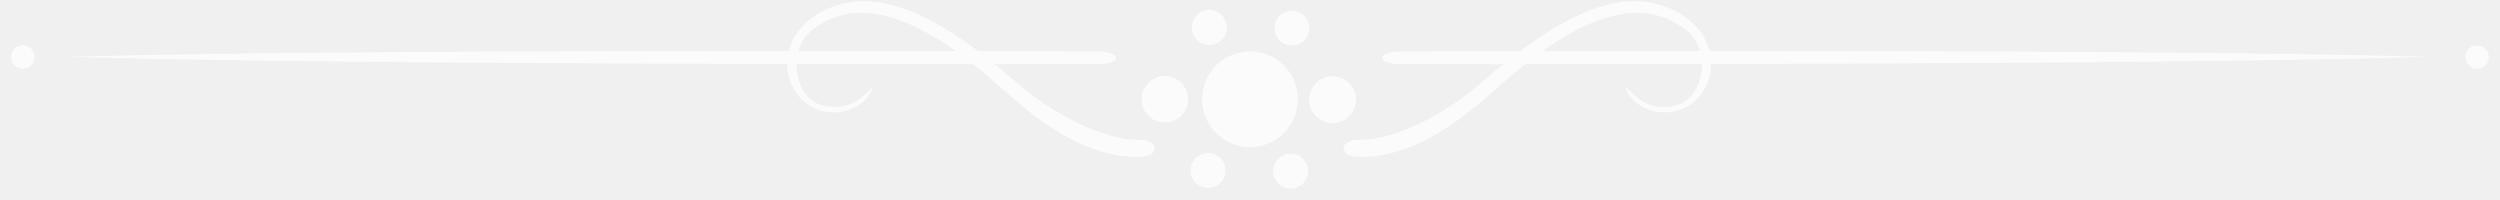
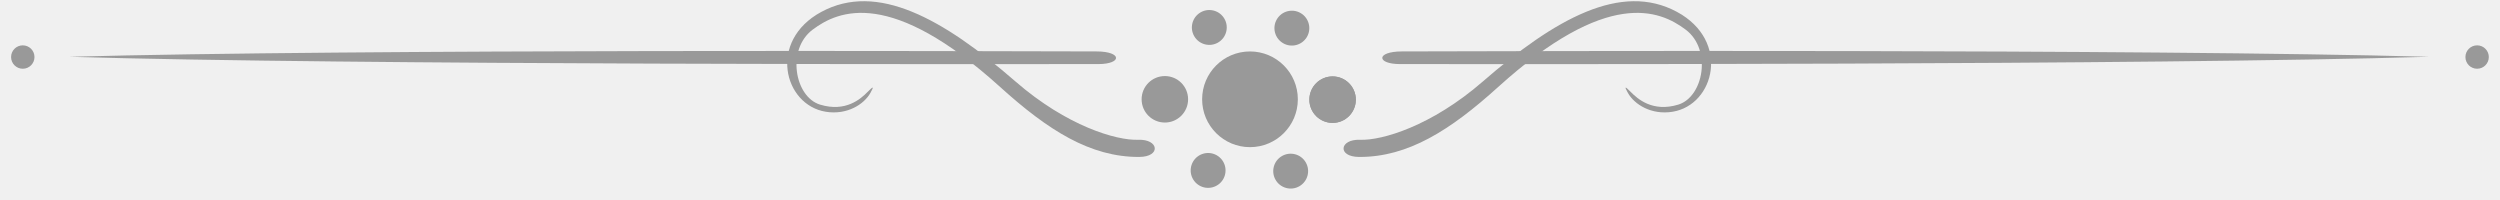
<svg xmlns="http://www.w3.org/2000/svg" width="200" height="16" viewBox="0 0 52.917 4.233" version="1.1" id="svg3456">
  <defs id="defs3453" />
  <g id="layer1" transform="translate(303.2546,-157.6708)">
    <g id="g6204" transform="matrix(-0.3635844,0,0,-0.3635844,-241.5778,176.7431)" style="font-variation-settings:normal;opacity:0.756;vector-effect:none;fill:#ffffff;fill-opacity:1;stroke:none;stroke-width:3.25;stroke-linecap:butt;stroke-linejoin:miter;stroke-miterlimit:4;stroke-dasharray:none;stroke-dashoffset:0;stroke-opacity:1;-inkscape-stroke:none;stop-color:#000000">
-       <circle style="font-variation-settings:normal;vector-effect:none;fill:#ffffff;fill-opacity:1;stroke:none;stroke-width:2.312;stroke-linecap:butt;stroke-linejoin:miter;stroke-miterlimit:4;stroke-dasharray:none;stroke-dashoffset:0;stroke-opacity:1;-inkscape-stroke:none;paint-order:stroke fill markers;stop-color:#000000" id="circle6186" cx="96.865" cy="46.676" r="2.786" />
-       <circle style="font-variation-settings:normal;vector-effect:none;fill:#ffffff;fill-opacity:1;stroke:none;stroke-width:2.312;stroke-linecap:butt;stroke-linejoin:miter;stroke-miterlimit:4;stroke-dasharray:none;stroke-dashoffset:0;stroke-opacity:1;-inkscape-stroke:none;paint-order:stroke fill markers;stop-color:#000000" id="circle6190" cx="101.821" cy="46.676" r="1.353" />
-       <circle style="font-variation-settings:normal;vector-effect:none;fill:#ffffff;fill-opacity:1;stroke:none;stroke-width:2.312;stroke-linecap:butt;stroke-linejoin:miter;stroke-miterlimit:4;stroke-dasharray:none;stroke-dashoffset:0;stroke-opacity:1;-inkscape-stroke:none;paint-order:stroke fill markers;stop-color:#000000" id="circle6198" cx="-92.056" cy="-46.655" r="1.353" transform="scale(-1)" />
-       <circle style="font-variation-settings:normal;vector-effect:none;fill:#ffffff;fill-opacity:1;stroke:none;stroke-width:1.735;stroke-linecap:butt;stroke-linejoin:miter;stroke-miterlimit:4;stroke-dasharray:none;stroke-dashoffset:0;stroke-opacity:1;-inkscape-stroke:none;paint-order:stroke fill markers;stop-color:#000000" id="circle1688" cx="93.661" cy="-60.509" r="1.015" transform="rotate(60)" />
-       <circle style="font-variation-settings:normal;vector-effect:none;fill:#ffffff;fill-opacity:1;stroke:none;stroke-width:1.735;stroke-linecap:butt;stroke-linejoin:miter;stroke-miterlimit:4;stroke-dasharray:none;stroke-dashoffset:0;stroke-opacity:1;-inkscape-stroke:none;paint-order:stroke fill markers;stop-color:#000000" id="circle1690" cx="-3.203" cy="-107.185" r="1.015" transform="rotate(120)" />
-       <circle style="font-variation-settings:normal;vector-effect:none;fill:#ffffff;fill-opacity:1;stroke:none;stroke-width:1.735;stroke-linecap:butt;stroke-linejoin:miter;stroke-miterlimit:4;stroke-dasharray:none;stroke-dashoffset:0;stroke-opacity:1;-inkscape-stroke:none;paint-order:stroke fill markers;stop-color:#000000" id="circle1692" cx="-84.049" cy="60.589" r="1.015" transform="rotate(-120)" />
-       <circle style="font-variation-settings:normal;vector-effect:none;fill:#ffffff;fill-opacity:1;stroke:none;stroke-width:1.735;stroke-linecap:butt;stroke-linejoin:miter;stroke-miterlimit:4;stroke-dasharray:none;stroke-dashoffset:0;stroke-opacity:1;-inkscape-stroke:none;paint-order:stroke fill markers;stop-color:#000000" id="circle1694" cx="12.815" cy="107.266" r="1.015" transform="rotate(-60)" />
-       <circle style="font-variation-settings:normal;vector-effect:none;fill:#ffffff;fill-opacity:1;stroke:none;stroke-width:2.312;stroke-linecap:butt;stroke-linejoin:miter;stroke-miterlimit:4;stroke-dasharray:none;stroke-dashoffset:0;stroke-opacity:1;-inkscape-stroke:none;paint-order:stroke fill markers;stop-color:#000000" id="circle4884" cx="-92.056" cy="-46.655" r="1.353" transform="scale(-1)" />
-       <circle style="font-variation-settings:normal;vector-effect:none;fill:#ffffff;fill-opacity:1;stroke:none;stroke-width:1.164;stroke-linecap:butt;stroke-linejoin:miter;stroke-miterlimit:4;stroke-dasharray:none;stroke-dashoffset:0;stroke-opacity:1;-inkscape-stroke:none;paint-order:stroke fill markers;stop-color:#000000" id="circle4965" cx="-25.425" cy="-49.136" transform="scale(-1)" r="0.681" />
-       <path style="font-variation-settings:normal;opacity:1;vector-effect:none;fill:#ffffff;fill-opacity:1;stroke:none;stroke-width:3.991;stroke-linecap:butt;stroke-linejoin:miter;stroke-miterlimit:4;stroke-dasharray:none;stroke-dashoffset:0;stroke-opacity:1;-inkscape-stroke:none;stop-color:#000000" d="m 90.454,44.319 c -1.266,-0.049 -4.154,0.796 -7.137,3.387 -4.233,3.678 -8.068,5.808 -11.31,4.059 -3.126,-1.686 -2.197,-5.419 0.261,-5.815 1.236,-0.199 2.223,0.43 2.598,1.102 0.208,0.374 0.192,0.419 -0.166,0.054 -0.401,-0.409 -1.279,-1.192 -2.764,-0.741 -1.485,0.451 -1.971,3.21 -0.438,4.364 1.526,1.149 4.568,2.406 10.918,-3.336 2.785,-2.519 5.25,-4.086 8.094,-4.073 1.285,0.006 1.153,1.046 -0.055,0.999 z" id="path6196" />
-       <path style="font-variation-settings:normal;opacity:1;vector-effect:none;fill:#ffffff;fill-opacity:1;stroke:none;stroke-width:3.214;stroke-linecap:butt;stroke-linejoin:miter;stroke-miterlimit:4;stroke-dasharray:none;stroke-dashoffset:0;stroke-opacity:1;-inkscape-stroke:none;stop-color:#000000" d="m 28.197,49.151 c 16.697,-0.494 53.953,-0.425 59.928,-0.425 1.393,0 1.408,0.734 -0.1,0.737 -5.978,0.013 -43.118,0.148 -59.827,-0.313 z" id="path6194" />
-       <circle style="font-variation-settings:normal;vector-effect:none;fill:#ffffff;fill-opacity:1;stroke:none;stroke-width:1.164;stroke-linecap:butt;stroke-linejoin:miter;stroke-miterlimit:4;stroke-dasharray:none;stroke-dashoffset:0;stroke-opacity:1;-inkscape-stroke:none;paint-order:stroke fill markers;stop-color:#000000" id="circle6467" cx="168.309" cy="-49.136" transform="scale(1,-1)" r="0.681" />
-       <path style="font-variation-settings:normal;opacity:1;vector-effect:none;fill:#ffffff;fill-opacity:1;stroke:none;stroke-width:3.991;stroke-linecap:butt;stroke-linejoin:miter;stroke-miterlimit:4;stroke-dasharray:none;stroke-dashoffset:0;stroke-opacity:1;-inkscape-stroke:none;stop-color:#000000" d="m 103.372,44.319 c 1.266,-0.049 4.154,0.796 7.137,3.387 4.233,3.678 8.068,5.808 11.31,4.059 3.126,-1.686 2.197,-5.419 -0.261,-5.815 -1.236,-0.199 -2.223,0.43 -2.598,1.102 -0.208,0.374 -0.192,0.419 0.166,0.054 0.401,-0.409 1.279,-1.192 2.764,-0.741 1.485,0.451 1.971,3.21 0.438,4.364 -1.526,1.149 -4.568,2.406 -10.918,-3.336 -2.785,-2.519 -5.25,-4.086 -8.094,-4.073 -1.285,0.006 -1.153,1.046 0.056,0.999 z" id="path6469" />
-       <path style="font-variation-settings:normal;opacity:1;vector-effect:none;fill:#ffffff;fill-opacity:1;stroke:none;stroke-width:3.214;stroke-linecap:butt;stroke-linejoin:miter;stroke-miterlimit:4;stroke-dasharray:none;stroke-dashoffset:0;stroke-opacity:1;-inkscape-stroke:none;stop-color:#000000" d="m 165.629,49.151 c -16.697,-0.494 -53.953,-0.425 -59.928,-0.425 -1.393,0 -1.408,0.734 0.1,0.737 5.978,0.013 43.118,0.148 59.827,-0.313 z" id="path6471" />
+       <circle style="font-variation-settings:normal;vector-effect:none;fill:#7d7d7d;fill-opacity:1;stroke:none;stroke-width:2.312;stroke-linecap:butt;stroke-linejoin:miter;stroke-miterlimit:4;stroke-dasharray:none;stroke-dashoffset:0;stroke-opacity:1;-inkscape-stroke:none;paint-order:stroke fill markers;stop-color:#000000" id="circle6186" cx="96.865" cy="46.676" r="2.786" />
+       <circle style="font-variation-settings:normal;vector-effect:none;fill:#7d7d7d;fill-opacity:1;stroke:none;stroke-width:2.312;stroke-linecap:butt;stroke-linejoin:miter;stroke-miterlimit:4;stroke-dasharray:none;stroke-dashoffset:0;stroke-opacity:1;-inkscape-stroke:none;paint-order:stroke fill markers;stop-color:#000000" id="circle6190" cx="101.821" cy="46.676" r="1.353" />
+       <circle style="font-variation-settings:normal;vector-effect:none;fill:#7d7d7d;fill-opacity:1;stroke:none;stroke-width:2.312;stroke-linecap:butt;stroke-linejoin:miter;stroke-miterlimit:4;stroke-dasharray:none;stroke-dashoffset:0;stroke-opacity:1;-inkscape-stroke:none;paint-order:stroke fill markers;stop-color:#000000" id="circle6198" cx="-92.056" cy="-46.655" r="1.353" transform="scale(-1)" />
+       <circle style="font-variation-settings:normal;vector-effect:none;fill:#7d7d7d;fill-opacity:1;stroke:none;stroke-width:1.735;stroke-linecap:butt;stroke-linejoin:miter;stroke-miterlimit:4;stroke-dasharray:none;stroke-dashoffset:0;stroke-opacity:1;-inkscape-stroke:none;paint-order:stroke fill markers;stop-color:#000000" id="circle1688" cx="93.661" cy="-60.509" r="1.015" transform="rotate(60)" />
+       <circle style="font-variation-settings:normal;vector-effect:none;fill:#7d7d7d;fill-opacity:1;stroke:none;stroke-width:1.735;stroke-linecap:butt;stroke-linejoin:miter;stroke-miterlimit:4;stroke-dasharray:none;stroke-dashoffset:0;stroke-opacity:1;-inkscape-stroke:none;paint-order:stroke fill markers;stop-color:#000000" id="circle1690" cx="-3.203" cy="-107.185" r="1.015" transform="rotate(120)" />
+       <circle style="font-variation-settings:normal;vector-effect:none;fill:#7d7d7d;fill-opacity:1;stroke:none;stroke-width:1.735;stroke-linecap:butt;stroke-linejoin:miter;stroke-miterlimit:4;stroke-dasharray:none;stroke-dashoffset:0;stroke-opacity:1;-inkscape-stroke:none;paint-order:stroke fill markers;stop-color:#000000" id="circle1692" cx="-84.049" cy="60.589" r="1.015" transform="rotate(-120)" />
+       <circle style="font-variation-settings:normal;vector-effect:none;fill:#7d7d7d;fill-opacity:1;stroke:none;stroke-width:1.735;stroke-linecap:butt;stroke-linejoin:miter;stroke-miterlimit:4;stroke-dasharray:none;stroke-dashoffset:0;stroke-opacity:1;-inkscape-stroke:none;paint-order:stroke fill markers;stop-color:#000000" id="circle1694" cx="12.815" cy="107.266" r="1.015" transform="rotate(-60)" />
+       <circle style="font-variation-settings:normal;vector-effect:none;fill:#7d7d7d;fill-opacity:1;stroke:none;stroke-width:2.312;stroke-linecap:butt;stroke-linejoin:miter;stroke-miterlimit:4;stroke-dasharray:none;stroke-dashoffset:0;stroke-opacity:1;-inkscape-stroke:none;paint-order:stroke fill markers;stop-color:#000000" id="circle4884" cx="-92.056" cy="-46.655" r="1.353" transform="scale(-1)" />
+       <circle style="font-variation-settings:normal;vector-effect:none;fill:#7d7d7d;fill-opacity:1;stroke:none;stroke-width:1.164;stroke-linecap:butt;stroke-linejoin:miter;stroke-miterlimit:4;stroke-dasharray:none;stroke-dashoffset:0;stroke-opacity:1;-inkscape-stroke:none;paint-order:stroke fill markers;stop-color:#000000" id="circle4965" cx="-25.425" cy="-49.136" transform="scale(-1)" r="0.681" />
+       <path style="font-variation-settings:normal;opacity:1;vector-effect:none;fill:#7d7d7d;fill-opacity:1;stroke:none;stroke-width:3.991;stroke-linecap:butt;stroke-linejoin:miter;stroke-miterlimit:4;stroke-dasharray:none;stroke-dashoffset:0;stroke-opacity:1;-inkscape-stroke:none;stop-color:#000000" d="m 90.454,44.319 c -1.266,-0.049 -4.154,0.796 -7.137,3.387 -4.233,3.678 -8.068,5.808 -11.31,4.059 -3.126,-1.686 -2.197,-5.419 0.261,-5.815 1.236,-0.199 2.223,0.43 2.598,1.102 0.208,0.374 0.192,0.419 -0.166,0.054 -0.401,-0.409 -1.279,-1.192 -2.764,-0.741 -1.485,0.451 -1.971,3.21 -0.438,4.364 1.526,1.149 4.568,2.406 10.918,-3.336 2.785,-2.519 5.25,-4.086 8.094,-4.073 1.285,0.006 1.153,1.046 -0.055,0.999 z" id="path6196" />
+       <path style="font-variation-settings:normal;opacity:1;vector-effect:none;fill:#7d7d7d;fill-opacity:1;stroke:none;stroke-width:3.214;stroke-linecap:butt;stroke-linejoin:miter;stroke-miterlimit:4;stroke-dasharray:none;stroke-dashoffset:0;stroke-opacity:1;-inkscape-stroke:none;stop-color:#000000" d="m 28.197,49.151 c 16.697,-0.494 53.953,-0.425 59.928,-0.425 1.393,0 1.408,0.734 -0.1,0.737 -5.978,0.013 -43.118,0.148 -59.827,-0.313 z" id="path6194" />
+       <circle style="font-variation-settings:normal;vector-effect:none;fill:#7d7d7d;fill-opacity:1;stroke:none;stroke-width:1.164;stroke-linecap:butt;stroke-linejoin:miter;stroke-miterlimit:4;stroke-dasharray:none;stroke-dashoffset:0;stroke-opacity:1;-inkscape-stroke:none;paint-order:stroke fill markers;stop-color:#000000" id="circle6467" cx="168.309" cy="-49.136" transform="scale(1,-1)" r="0.681" />
+       <path style="font-variation-settings:normal;opacity:1;vector-effect:none;fill:#7d7d7d;fill-opacity:1;stroke:none;stroke-width:3.991;stroke-linecap:butt;stroke-linejoin:miter;stroke-miterlimit:4;stroke-dasharray:none;stroke-dashoffset:0;stroke-opacity:1;-inkscape-stroke:none;stop-color:#000000" d="m 103.372,44.319 c 1.266,-0.049 4.154,0.796 7.137,3.387 4.233,3.678 8.068,5.808 11.31,4.059 3.126,-1.686 2.197,-5.419 -0.261,-5.815 -1.236,-0.199 -2.223,0.43 -2.598,1.102 -0.208,0.374 -0.192,0.419 0.166,0.054 0.401,-0.409 1.279,-1.192 2.764,-0.741 1.485,0.451 1.971,3.21 0.438,4.364 -1.526,1.149 -4.568,2.406 -10.918,-3.336 -2.785,-2.519 -5.25,-4.086 -8.094,-4.073 -1.285,0.006 -1.153,1.046 0.056,0.999 z" id="path6469" />
+       <path style="font-variation-settings:normal;opacity:1;vector-effect:none;fill:#7d7d7d;fill-opacity:1;stroke:none;stroke-width:3.214;stroke-linecap:butt;stroke-linejoin:miter;stroke-miterlimit:4;stroke-dasharray:none;stroke-dashoffset:0;stroke-opacity:1;-inkscape-stroke:none;stop-color:#000000" d="m 165.629,49.151 c -16.697,-0.494 -53.953,-0.425 -59.928,-0.425 -1.393,0 -1.408,0.734 0.1,0.737 5.978,0.013 43.118,0.148 59.827,-0.313 z" id="path6471" />
    </g>
  </g>
</svg>
